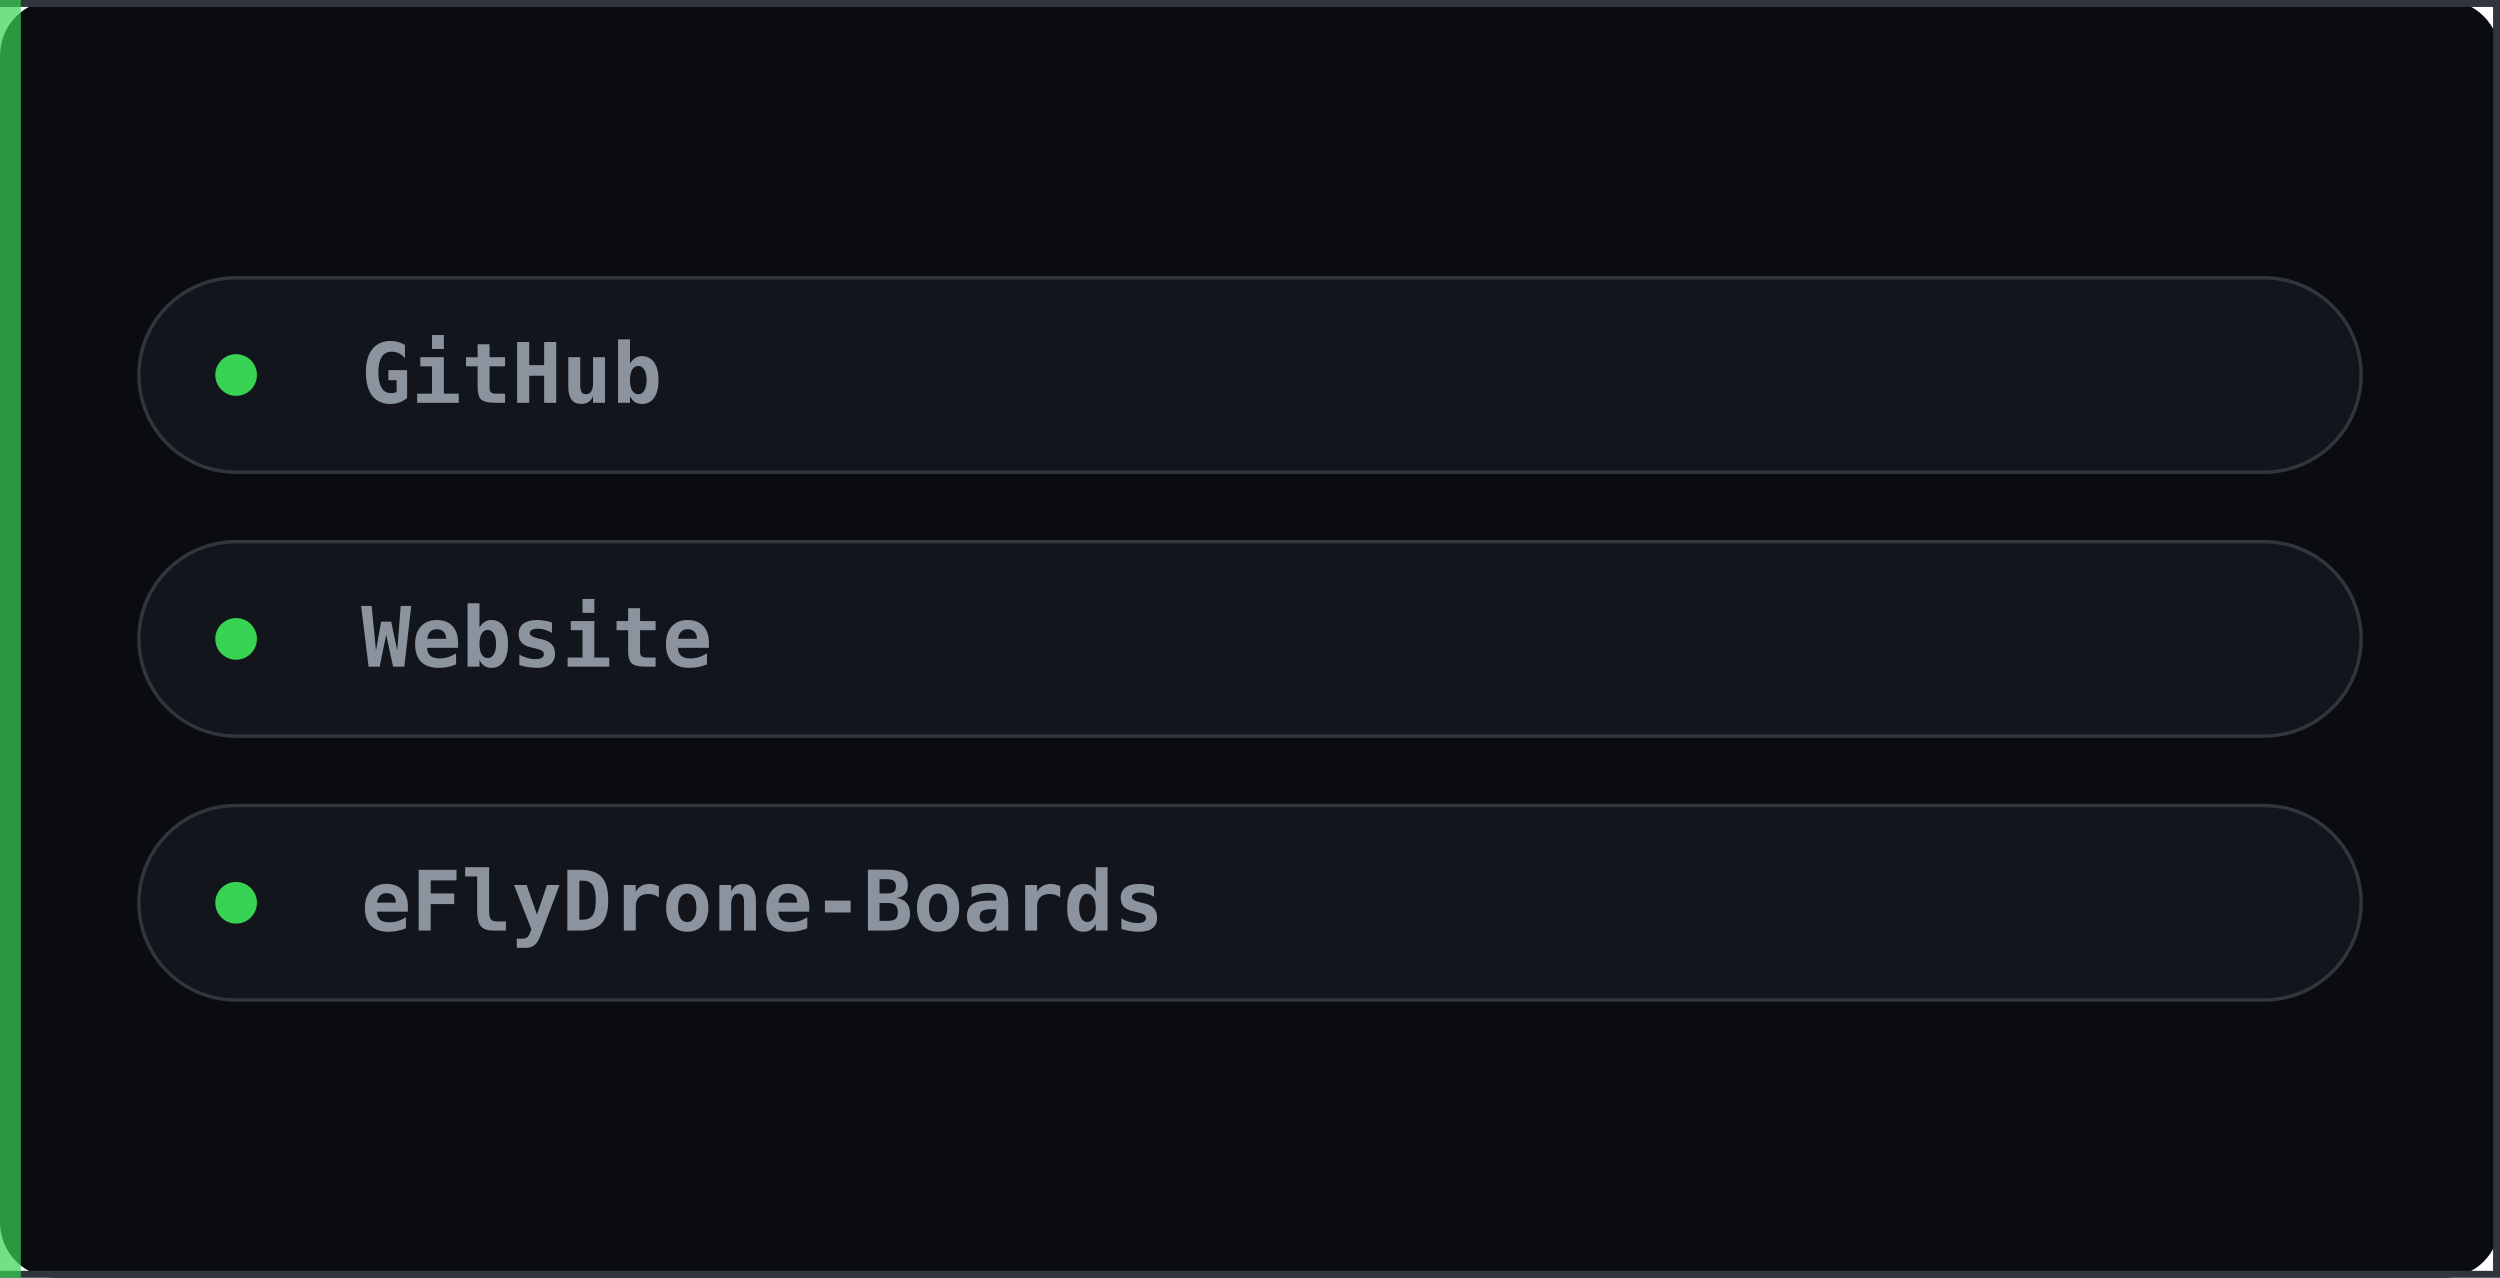
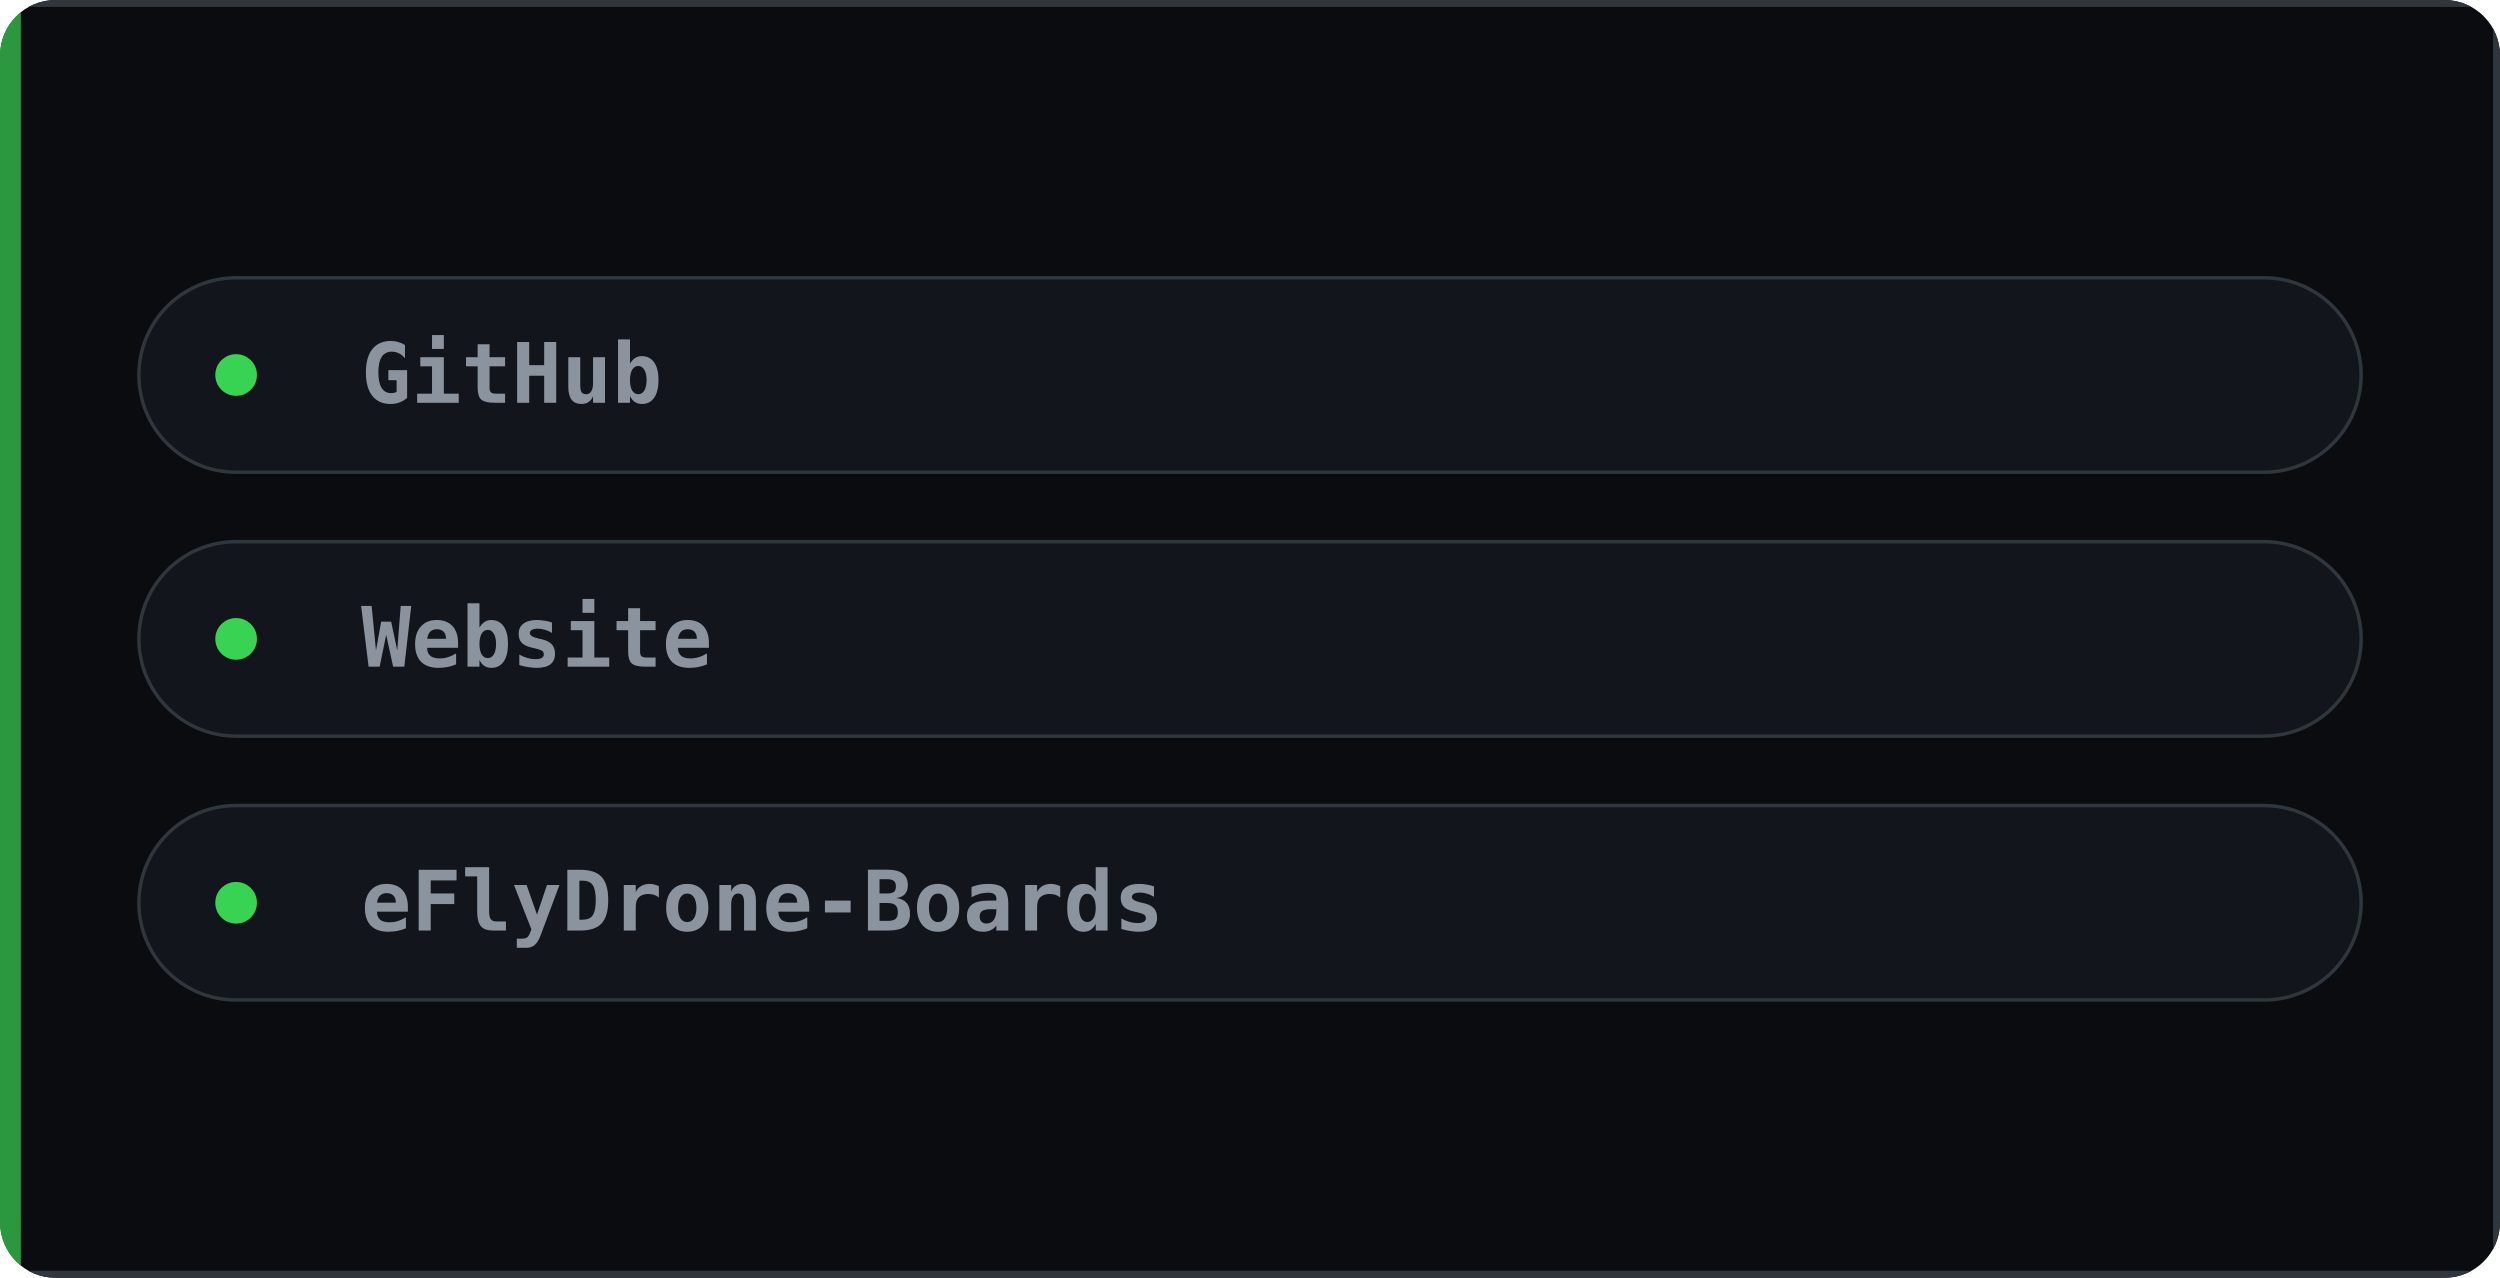
<svg xmlns="http://www.w3.org/2000/svg" width="360" height="184" viewBox="0 0 360 184" role="img" aria-labelledby="title desc">
  <style>a:hover rect,a:focus rect{stroke:#39d353;stroke-width:1}</style>
-   <rect width="360" height="184" rx="8" fill="#0a0c10" />
-   <path d="M0 .5H360M359.5 0V184M0 183.5H360" stroke="#30363d" stroke-width="1" fill="none" />
-   <a href="https://github.com/JOEYZYC" target="_blank" rel="noopener">
-     <rect x="20" y="40" width="320" height="28" rx="14" fill="#12151b" stroke="#30363d" stroke-width=".5" />
-     <circle cx="34" cy="54" r="3" fill="#39d353" />
-     <text x="52" y="58" font-family="Consolas, Menlo, 'DejaVu Sans Mono', 'Courier New', monospace" font-size="12" font-weight="700" fill="#8b949e">GitHub</text>
-   </a>
-   <a href="https://joeyzyc.github.io/joeych-pages/" target="_blank" rel="noopener">
-     <rect x="20" y="78" width="320" height="28" rx="14" fill="#12151b" stroke="#30363d" stroke-width=".5" />
-     <circle cx="34" cy="92" r="3" fill="#39d353" />
-     <text x="52" y="96" font-family="Consolas, Menlo, 'DejaVu Sans Mono', 'Courier New', monospace" font-size="12" font-weight="700" fill="#8b949e">Website</text>
-   </a>
-   <a href="https://github.com/JOEYZYC/eFlyDrone-Boards" target="_blank" rel="noopener">
-     <rect x="20" y="116" width="320" height="28" rx="14" fill="#12151b" stroke="#30363d" stroke-width=".5" />
-     <circle cx="34" cy="130" r="3" fill="#39d353" />
-     <text x="52" y="134" font-family="Consolas, Menlo, 'DejaVu Sans Mono', 'Courier New', monospace" font-size="12" font-weight="700" fill="#8b949e">eFlyDrone-Boards</text>
-   </a>
-   <rect width="3" height="184" fill="#39d353" opacity=".7" />
+   <defs>
+     <clipPath id="clip">
+       <rect width="360" height="184" rx="8" />
+     </clipPath>
+   </defs>
+   <g clip-path="url(#clip)">
+     <rect width="360" height="184" rx="8" fill="#0a0c10" />
+     <path d="M0 .5H360M359.5 0V184M0 183.5H360" stroke="#30363d" stroke-width="1" fill="none" />
+     <a href="https://github.com/JOEYZYC" target="_blank" rel="noopener">
+       <rect x="20" y="40" width="320" height="28" rx="14" fill="#12151b" stroke="#30363d" stroke-width=".5" />
+       <circle cx="34" cy="54" r="3" fill="#39d353" />
+       <text x="52" y="58" font-family="Consolas, Menlo, 'DejaVu Sans Mono', 'Courier New', monospace" font-size="12" font-weight="700" fill="#8b949e">GitHub</text>
+     </a>
+     <a href="https://joeyzyc.github.io/joeych-pages/" target="_blank" rel="noopener">
+       <rect x="20" y="78" width="320" height="28" rx="14" fill="#12151b" stroke="#30363d" stroke-width=".5" />
+       <circle cx="34" cy="92" r="3" fill="#39d353" />
+       <text x="52" y="96" font-family="Consolas, Menlo, 'DejaVu Sans Mono', 'Courier New', monospace" font-size="12" font-weight="700" fill="#8b949e">Website</text>
+     </a>
+     <a href="https://github.com/JOEYZYC/eFlyDrone-Boards" target="_blank" rel="noopener">
+       <rect x="20" y="116" width="320" height="28" rx="14" fill="#12151b" stroke="#30363d" stroke-width=".5" />
+       <circle cx="34" cy="130" r="3" fill="#39d353" />
+       <text x="52" y="134" font-family="Consolas, Menlo, 'DejaVu Sans Mono', 'Courier New', monospace" font-size="12" font-weight="700" fill="#8b949e">eFlyDrone-Boards</text>
+     </a>
+     <rect width="3" height="184" fill="#39d353" opacity=".7" />
+   </g>
</svg>
